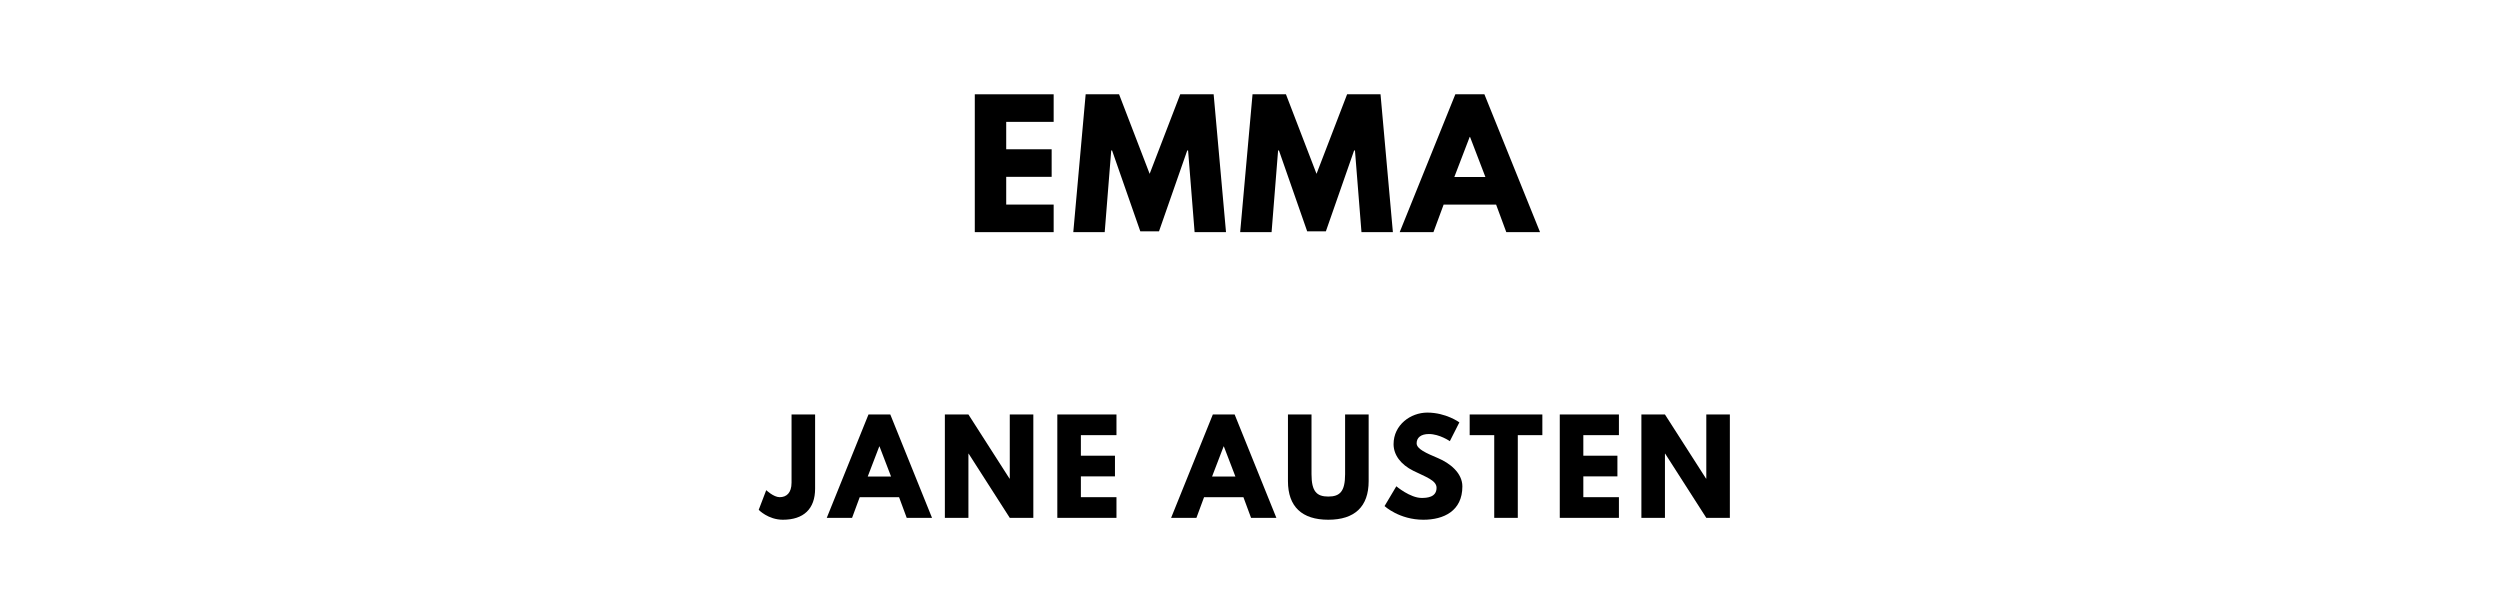
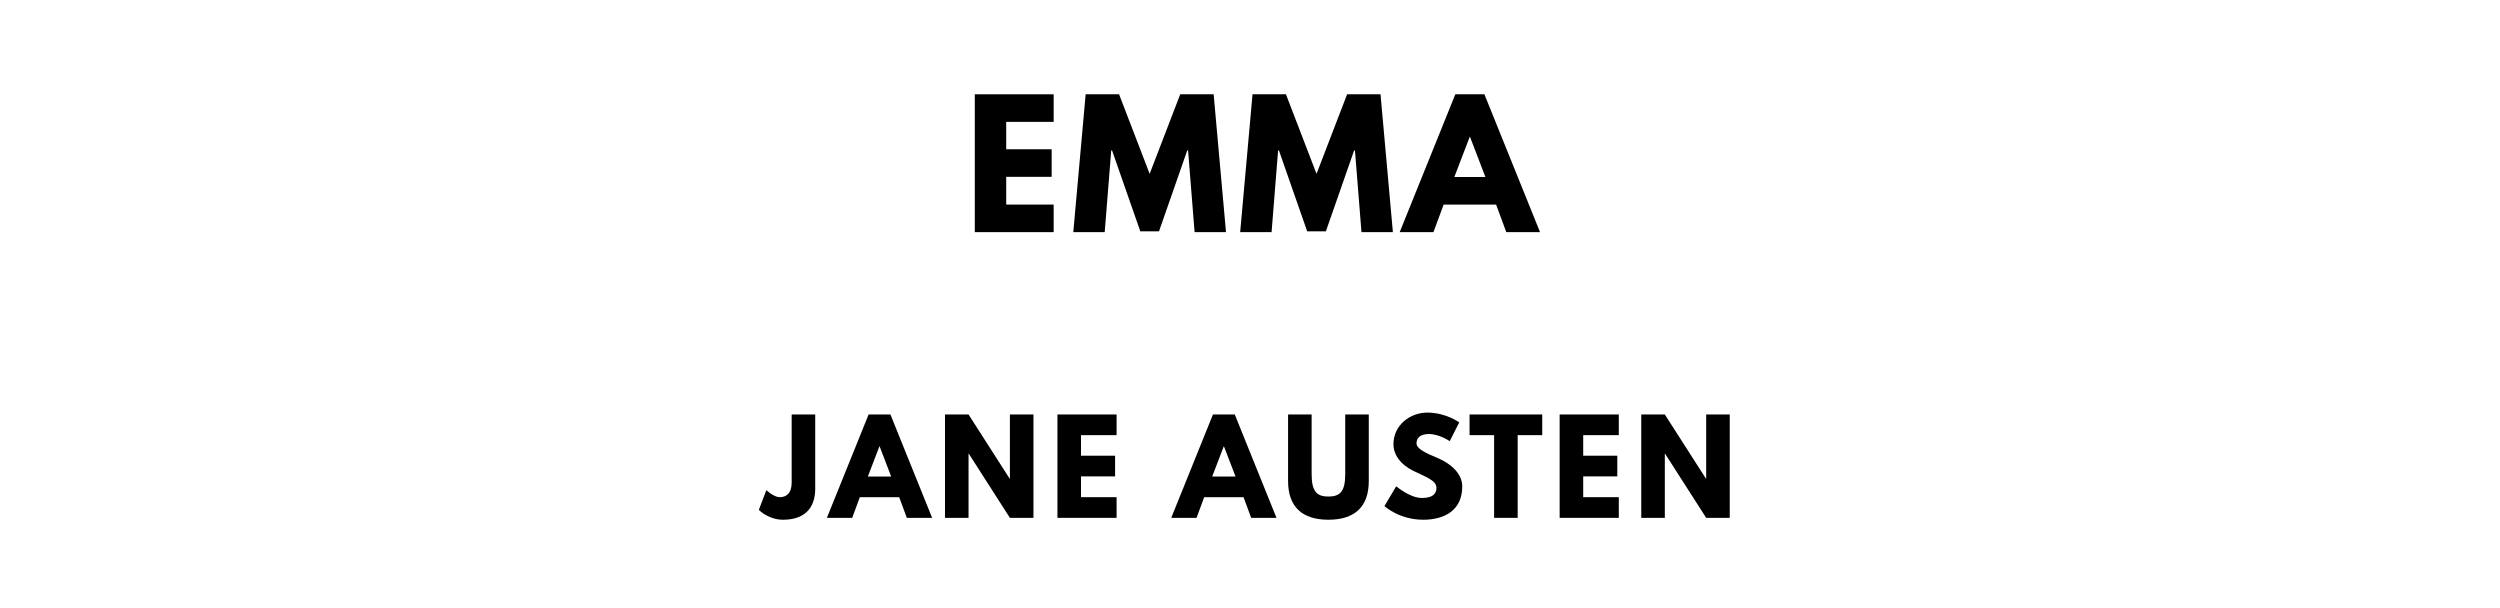
<svg xmlns="http://www.w3.org/2000/svg" version="1.1" viewBox="0 0 1400 340">
  <g>
    <path d="m 590.048,52.807 -44.164,0 0,77.193 44.164,0 0,-15.439 -26.573,0 0,-15.532 25.45,0 0,-15.439 -25.45,0 0,-15.345 26.573,0 0,-15.439 z" />
    <path d="m 668.974,130 17.591,0 -6.924,-77.193 -18.713,0 -17.123,44.538 -17.123,-44.538 -18.713,0 L 601.044,130 l 17.591,0 3.649,-45.754 0.468,0 15.813,45.287 10.48,0 15.813,-45.287 0.468,0 L 668.974,130 Z" />
    <path d="m 762.424,130 17.591,0 -6.924,-77.193 -18.713,0 -17.123,44.538 -17.123,-44.538 -18.713,0 L 694.494,130 l 17.591,0 3.649,-45.754 0.468,0 15.813,45.287 10.48,0 15.813,-45.287 0.468,0 L 762.424,130 Z" />
    <path d="m 831.266,52.807 -16.281,0 L 783.827,130 l 18.901,0 5.708,-15.439 29.38,0 5.708,15.439 18.901,0 -31.158,-77.193 z m 0.561,46.316 -17.404,0 8.608,-22.456 0.187,0 8.608,22.456 z" />
  </g>
  <g>
-     <path d="m 456.459,232.105 -13.193,0 0,38.175 c 0,5.825 -2.877,8.14 -6.667,8.14 -3.368,0 -7.509,-3.93 -7.509,-3.93 l -4.211,11.018 c 0,0 5.263,5.544 13.544,5.544 11.579,0 18.035,-6.035 18.035,-17.404 l 0,-41.544 z" />
-     <path d="m 498.565,232.105 -12.211,0 L 462.986,290 l 14.175,0 4.281,-11.579 22.035,0 4.281,11.579 14.175,0 -23.368,-57.895 z m 0.421,34.737 -13.053,0 6.456,-16.842 0.14,0 6.456,16.842 z" />
-     <path d="m 542.316,254.07 0.14,0 23.018,35.93 13.193,0 0,-57.895 -13.193,0 0,35.93 -0.14,0 -23.018,-35.93 -13.193,0 0,57.895 13.193,0 0,-35.93 z" />
-     <path d="m 625.223,232.105 -33.123,0 0,57.895 33.123,0 0,-11.579 -19.93,0 0,-11.649 19.088,0 0,-11.579 -19.088,0 0,-11.509 19.93,0 0,-11.579 z" />
-     <path d="m 691.399,232.105 -12.211,0 L 655.82,290 l 14.175,0 4.281,-11.579 22.035,0 4.281,11.579 14.175,0 -23.368,-57.895 z m 0.421,34.737 -13.053,0 6.456,-16.842 0.14,0 6.456,16.842 z" />
-     <path d="m 766.448,232.105 -13.193,0 0,33.474 c 0,9.684 -2.947,12.491 -9.404,12.491 -6.456,0 -9.404,-2.807 -9.404,-12.491 l 0,-33.474 -13.193,0 0,37.333 c 0,14.316 7.86,21.614 22.596,21.614 14.737,0 22.596,-7.298 22.596,-21.614 l 0,-37.333 z" />
-     <path d="m 799.277,231.053 c -9.333,0 -18.877,6.877 -18.877,17.684 0,6.035 4.07,11.439 11.018,14.877 6.877,3.439 13.053,5.333 13.053,9.544 0,5.404 -5.474,5.684 -8.351,5.684 -6.456,0 -14.175,-6.526 -14.175,-6.526 l -6.596,11.088 c 0,0 8.211,7.649 21.754,7.649 11.298,0 21.825,-4.842 21.825,-18.667 0,-7.579 -7.088,-13.053 -13.544,-15.789 -6.596,-2.807 -12.07,-5.123 -12.07,-8.351 0,-3.158 2.386,-5.193 6.877,-5.193 5.965,0 11.719,4 11.719,4 l 5.333,-10.526 c 0,0 -7.439,-5.474 -17.965,-5.474 z" />
-     <path d="m 823.018,243.684 13.754,0 0,46.316 13.193,0 0,-46.316 13.754,0 0,-11.579 -40.702,0 0,11.579 z" />
-     <path d="m 906.593,232.105 -33.123,0 0,57.895 33.123,0 0,-11.579 -19.93,0 0,-11.649 19.088,0 0,-11.579 -19.088,0 0,-11.509 19.93,0 0,-11.579 z" />
-     <path d="m 932.371,254.07 0.14,0 23.018,35.93 13.193,0 0,-57.895 -13.193,0 0,35.93 -0.14,0 -23.018,-35.93 -13.193,0 0,57.895 13.193,0 0,-35.93 z" />
+     <path d="m 456.528,232.105 -13.193,0 0,38.175 c 0,5.825 -2.877,8.14 -6.667,8.14 -3.368,0 -7.509,-3.93 -7.509,-3.93 l -4.211,11.018 c 0,0 5.263,5.544 13.544,5.544 11.579,0 18.035,-6.035 18.035,-17.404 l 0,-41.544 z" />
+     <path d="m 498.633,232.105 -12.211,0 L 463.054,290 l 14.175,0 4.281,-11.579 22.035,0 4.281,11.579 14.175,0 -23.368,-57.895 z m 0.421,34.737 -13.053,0 6.456,-16.842 0.14,0 6.456,16.842 z" />
+     <path d="m 542.384,254.07 0.14,0 23.018,35.93 13.193,0 0,-57.895 -13.193,0 0,35.93 -0.14,0 -23.018,-35.93 -13.193,0 0,57.895 13.193,0 0,-35.93 z" />
+     <path d="m 625.291,232.105 -33.123,0 0,57.895 33.123,0 0,-11.579 -19.93,0 0,-11.649 19.088,0 0,-11.579 -19.088,0 0,-11.509 19.93,0 0,-11.579 z" />
+     <path d="m 691.468,232.105 -12.211,0 L 655.889,290 l 14.175,0 4.281,-11.579 22.035,0 4.281,11.579 14.175,0 -23.368,-57.895 z m 0.421,34.737 -13.053,0 6.456,-16.842 0.14,0 6.456,16.842 z" />
+     <path d="m 766.517,232.105 -13.193,0 0,33.474 c 0,9.684 -2.947,12.491 -9.404,12.491 -6.456,0 -9.404,-2.807 -9.404,-12.491 l 0,-33.474 -13.193,0 0,37.333 c 0,14.316 7.86,21.614 22.596,21.614 14.737,0 22.596,-7.298 22.596,-21.614 l 0,-37.333 z" />
+     <path d="m 799.209,231.053 c -9.333,0 -18.877,6.877 -18.877,17.684 0,6.035 4.07,11.439 11.018,14.877 6.877,3.439 13.053,5.333 13.053,9.544 0,5.404 -5.474,5.684 -8.351,5.684 -6.456,0 -14.175,-6.526 -14.175,-6.526 l -6.596,11.088 c 0,0 8.211,7.649 21.754,7.649 11.298,0 21.825,-4.842 21.825,-18.667 0,-7.579 -7.088,-13.053 -13.544,-15.789 -6.596,-2.807 -12.07,-5.123 -12.07,-8.351 0,-3.158 2.386,-5.193 6.877,-5.193 5.965,0 11.719,4 11.719,4 l 5.333,-10.526 c 0,0 -7.439,-5.474 -17.965,-5.474 z" />
+     <path d="m 822.949,243.684 13.754,0 0,46.316 13.193,0 0,-46.316 13.754,0 0,-11.579 -40.702,0 0,11.579 z" />
+     <path d="m 906.525,232.105 -33.123,0 0,57.895 33.123,0 0,-11.579 -19.93,0 0,-11.649 19.088,0 0,-11.579 -19.088,0 0,-11.509 19.93,0 0,-11.579 z" />
+     <path d="m 932.302,254.07 0.14,0 L 955.46,290 l 13.193,0 0,-57.895 -13.193,0 0,35.93 -0.14,0 -23.018,-35.93 -13.193,0 0,57.895 13.193,0 0,-35.93 z" />
  </g>
</svg>
